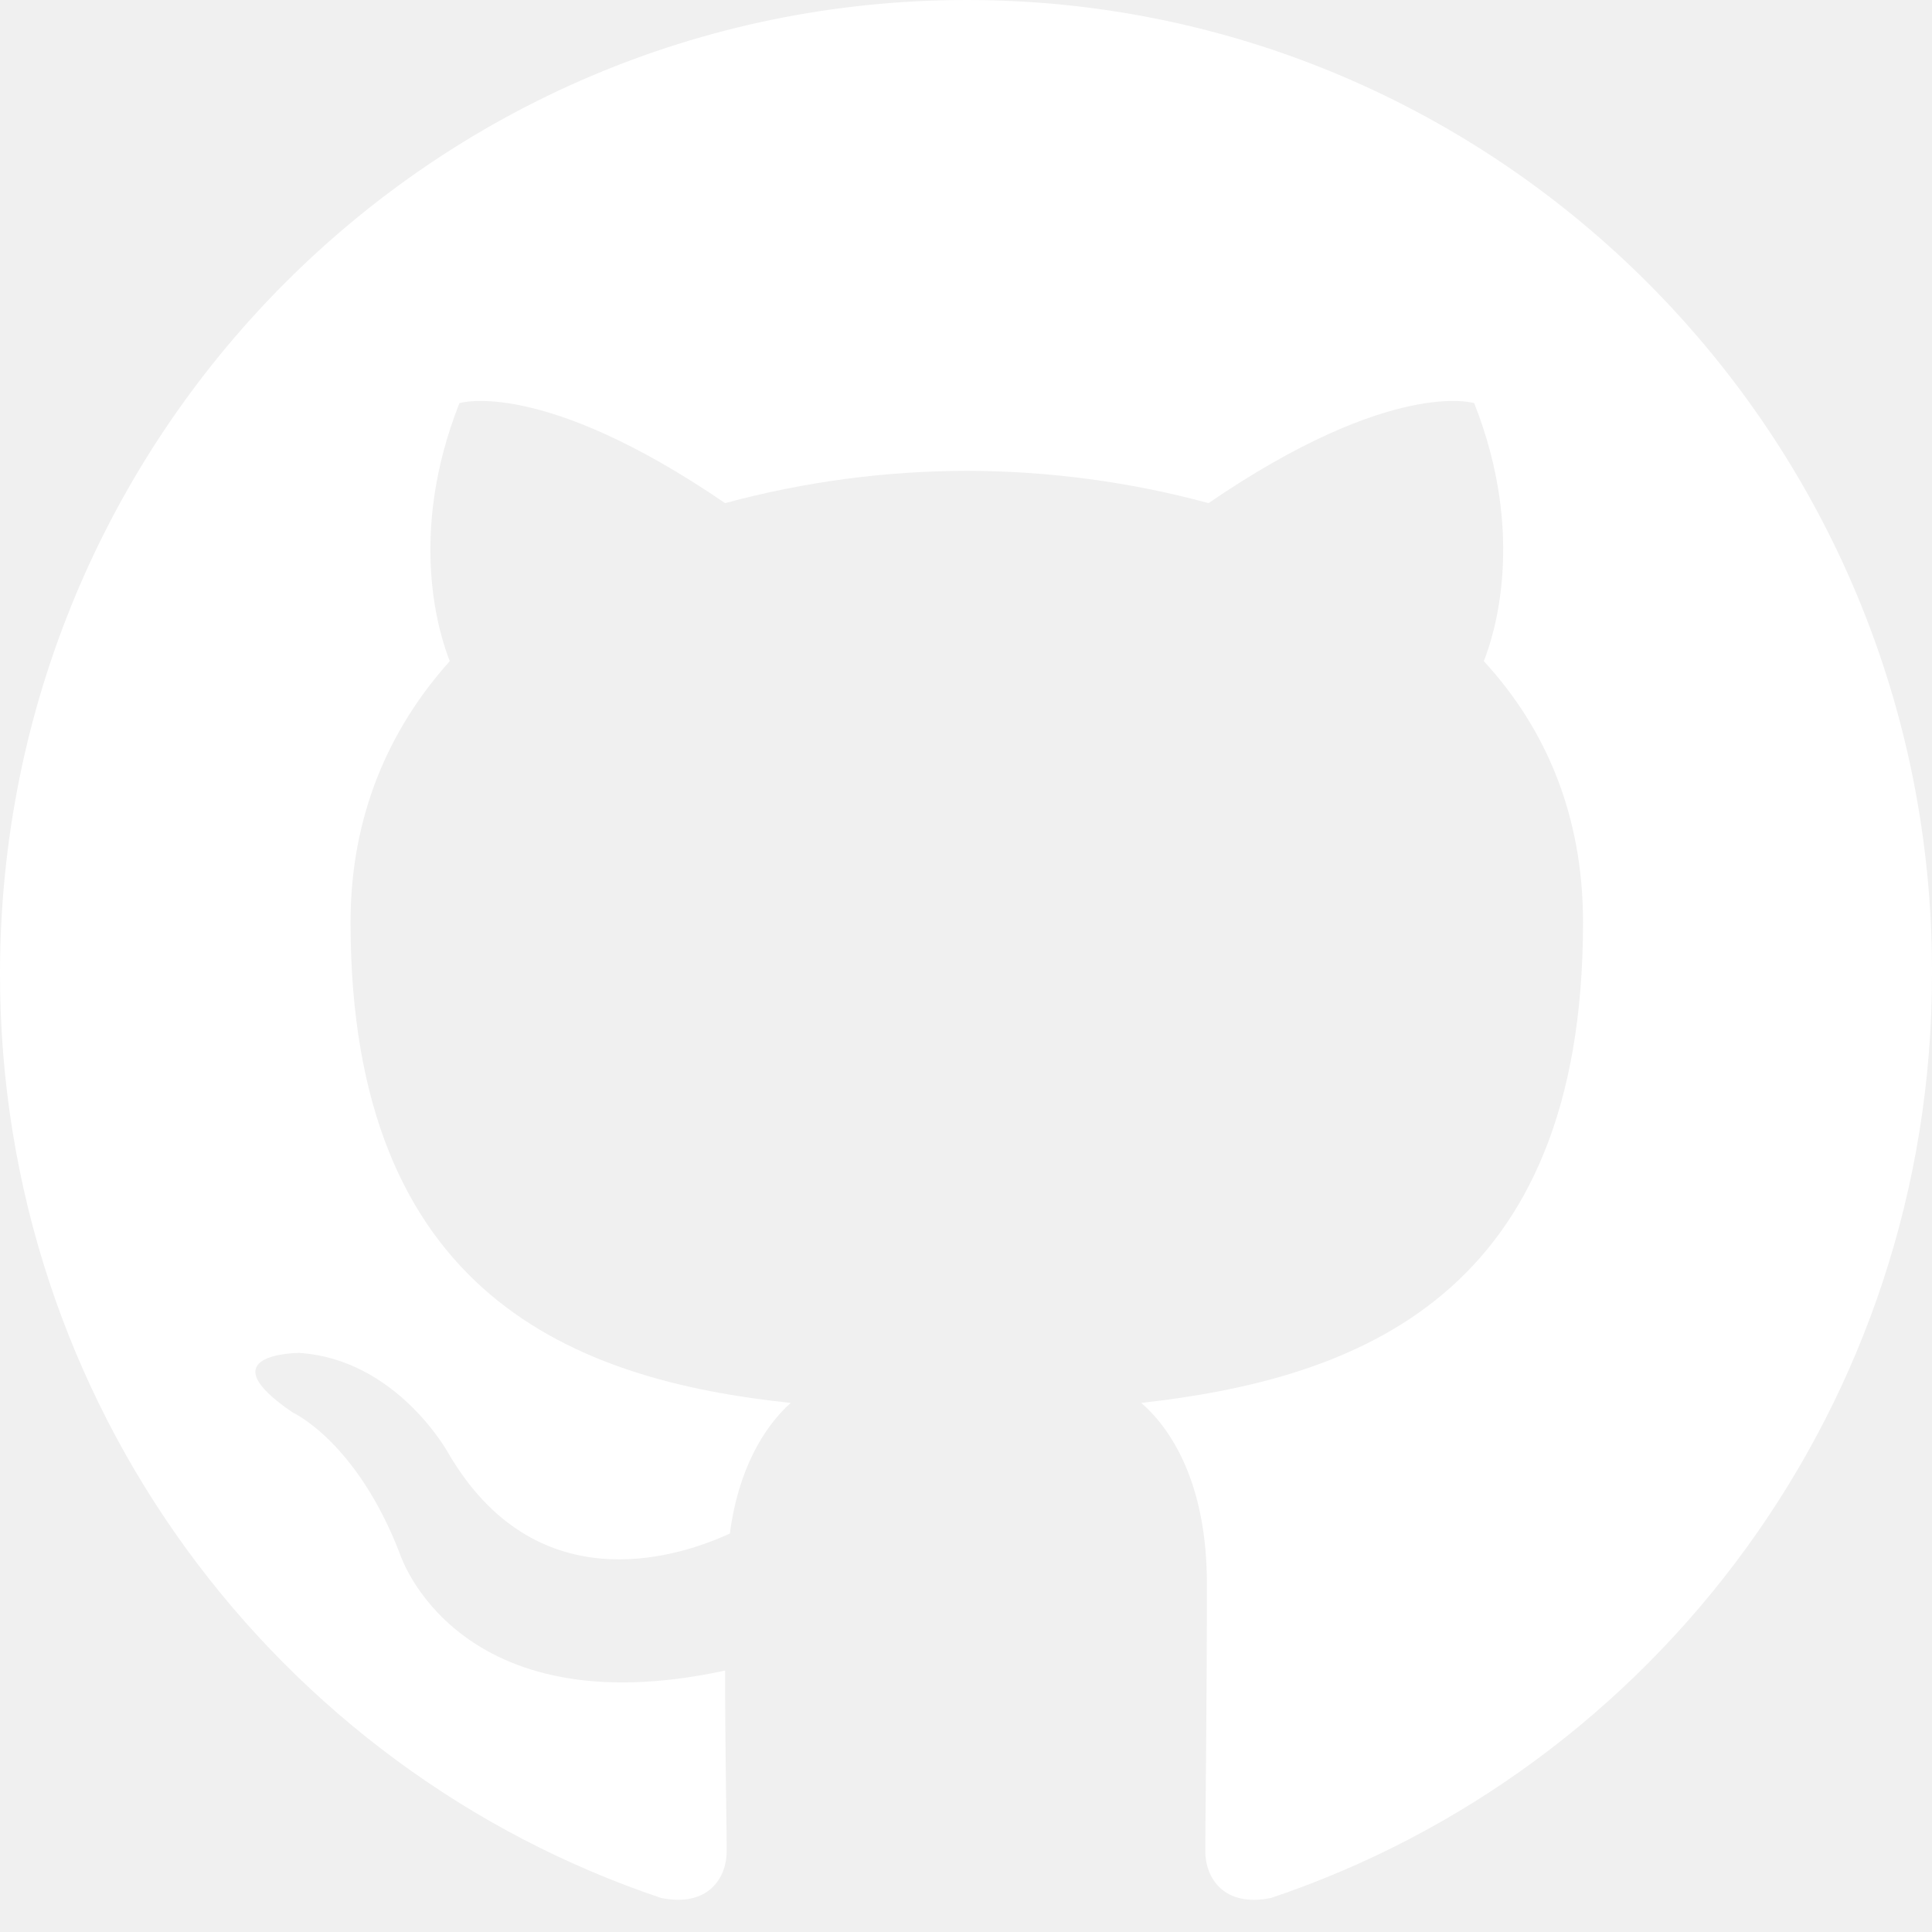
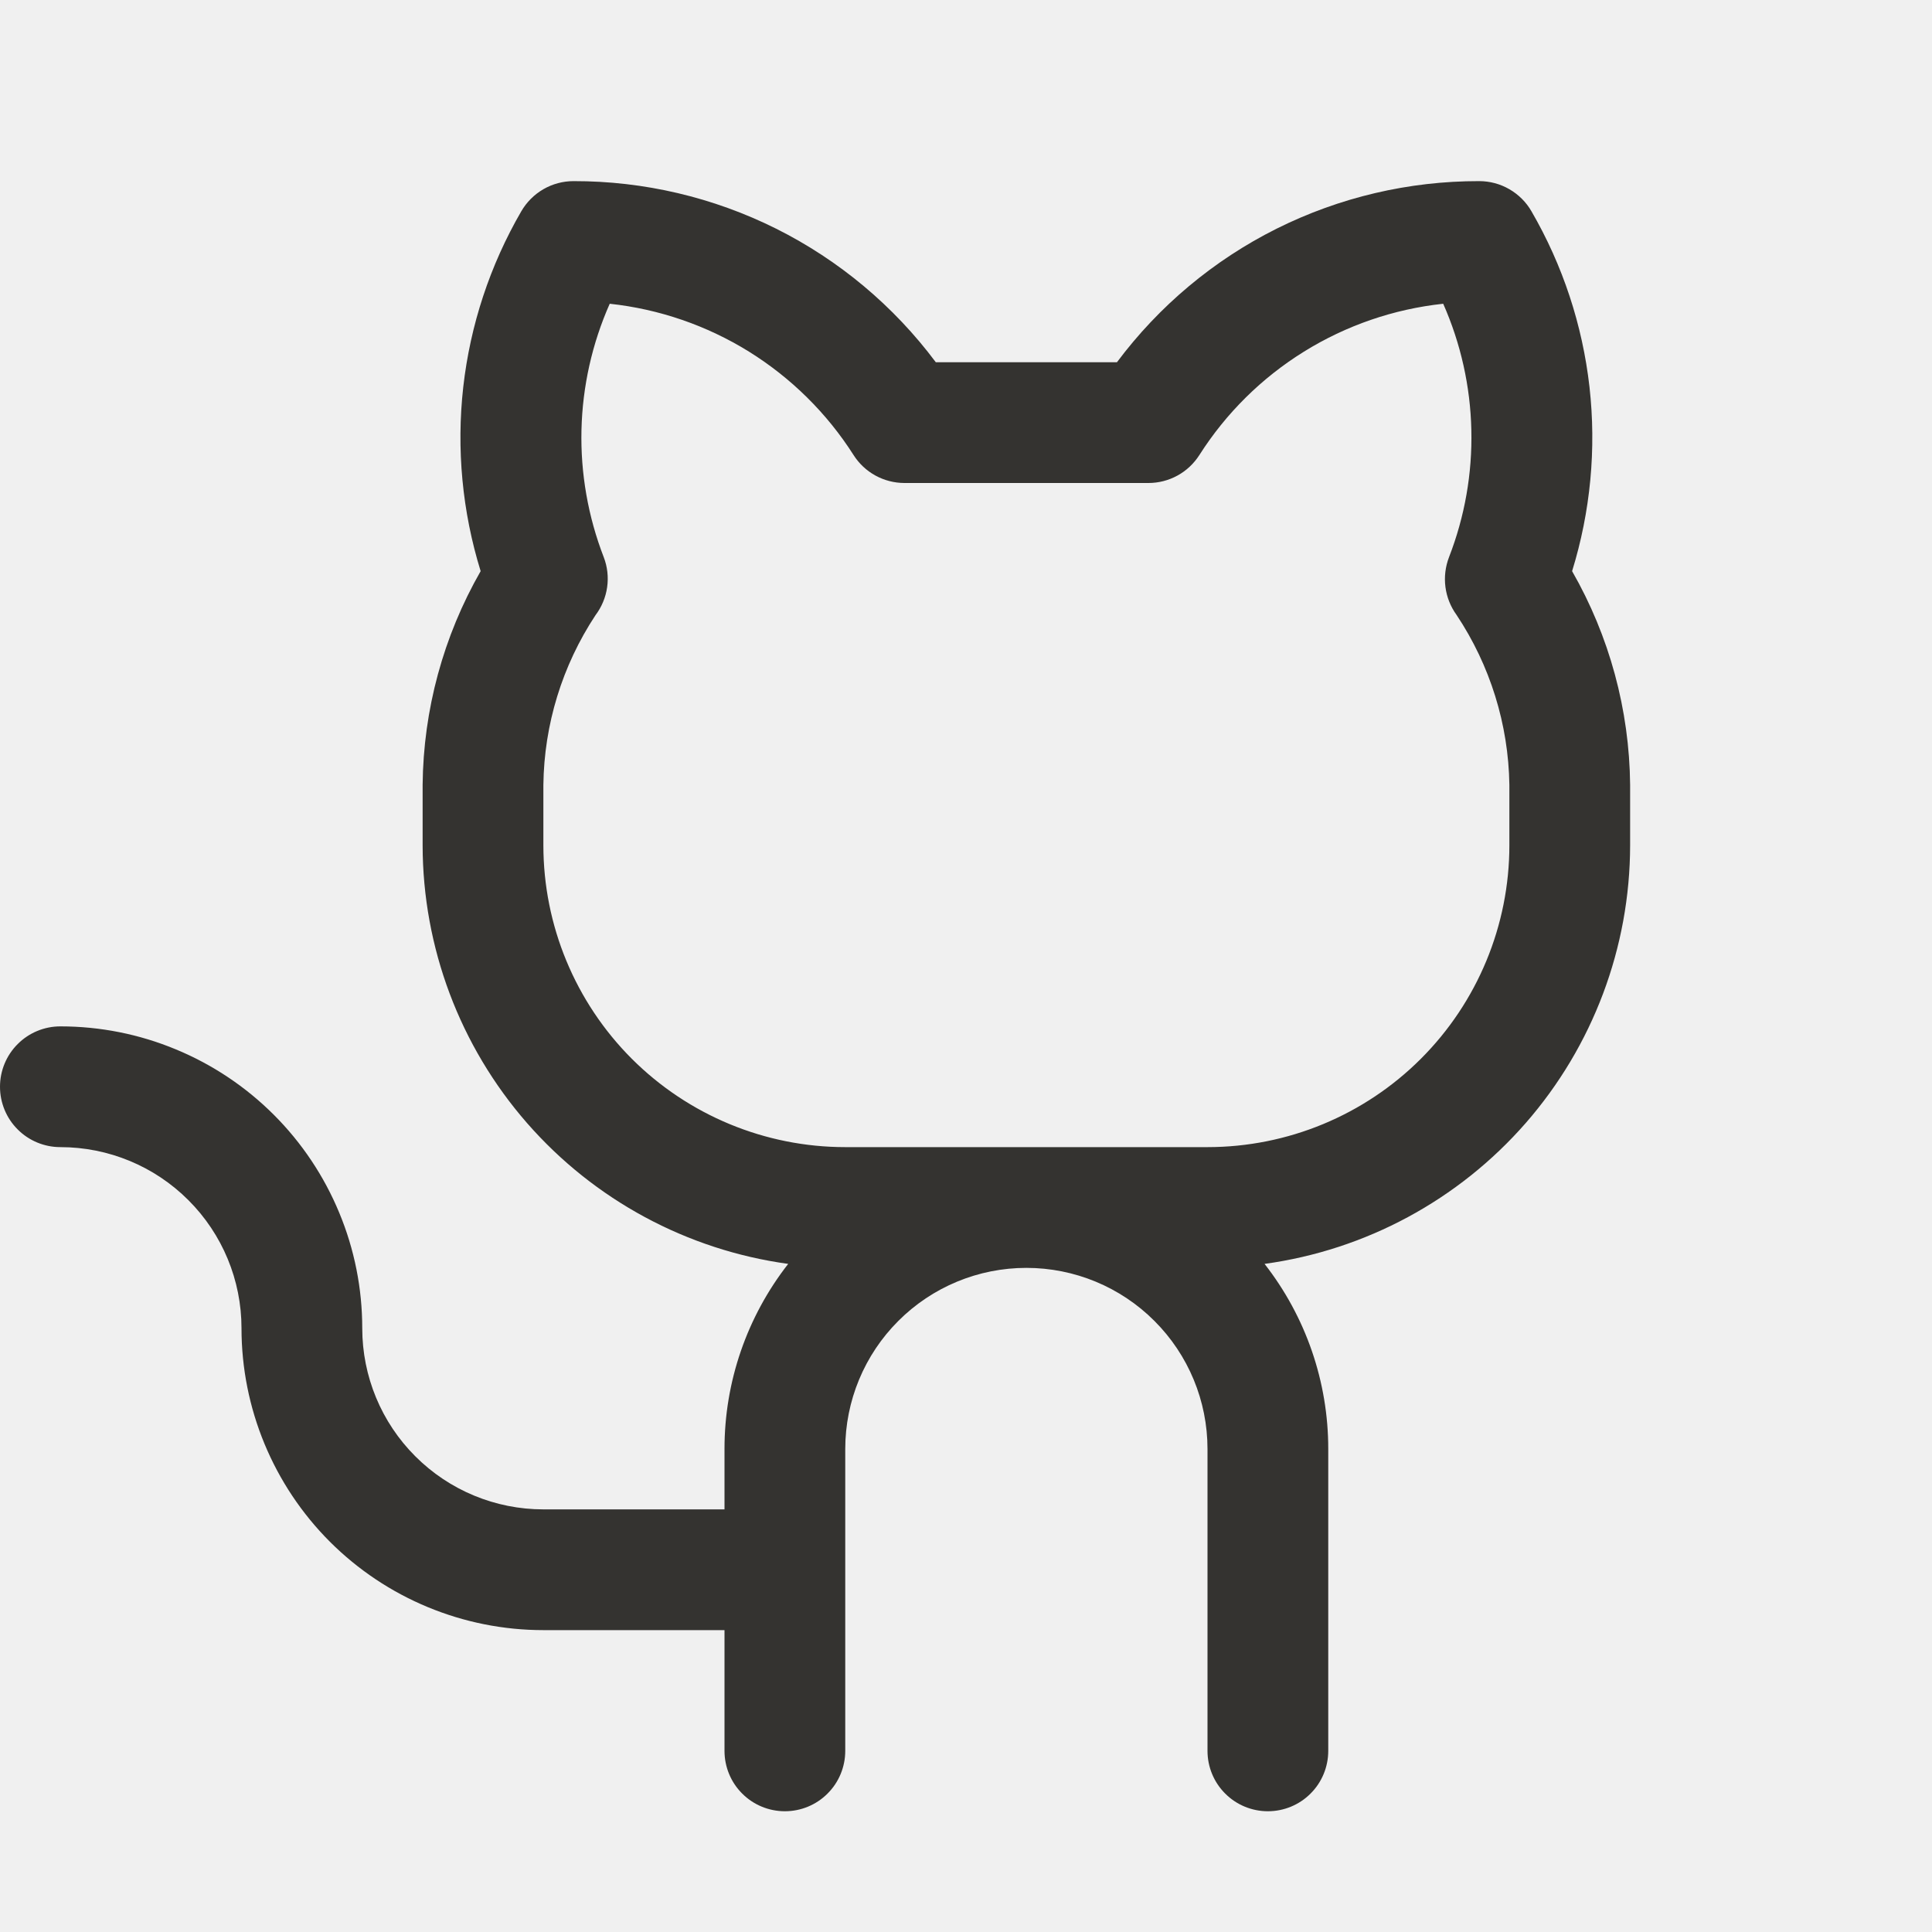
- <svg xmlns="http://www.w3.org/2000/svg" width="48" height="48" viewBox="0 0 48 48" fill="none">
-   <g clip-path="url(#clip0_910_44)">
-     <path fill-rule="evenodd" clip-rule="evenodd" d="M24.02 0C10.738 0 0 10.817 0 24.198C0 34.895 6.88 43.95 16.424 47.154C17.617 47.395 18.055 46.633 18.055 45.993C18.055 45.432 18.015 43.509 18.015 41.505C11.333 42.948 9.942 38.621 9.942 38.621C8.868 35.816 7.277 35.096 7.277 35.096C5.09 33.613 7.436 33.613 7.436 33.613C9.862 33.773 11.135 36.097 11.135 36.097C13.282 39.783 16.742 38.741 18.134 38.1C18.333 36.538 18.97 35.456 19.645 34.855C14.316 34.294 8.709 32.211 8.709 22.916C8.709 20.272 9.663 18.109 11.175 16.426C10.936 15.825 10.101 13.341 11.414 10.016C11.414 10.016 13.442 9.375 18.015 12.5C19.973 11.97 21.992 11.7 24.02 11.698C26.048 11.698 28.115 11.979 30.025 12.5C34.598 9.375 36.626 10.016 36.626 10.016C37.939 13.341 37.103 15.825 36.865 16.426C38.416 18.109 39.33 20.272 39.33 22.916C39.33 32.211 33.723 34.254 28.354 34.855C29.23 35.616 29.985 37.058 29.985 39.342C29.985 42.587 29.945 45.191 29.945 45.992C29.945 46.633 30.383 47.395 31.576 47.155C41.12 43.949 48 34.895 48 24.198C48.039 10.817 37.262 0 24.02 0Z" fill="white" />
-   </g>
-   <defs>
-     <clipPath id="clip0_910_44">
-       <rect width="48" height="48" fill="white" />
-     </clipPath>
-   </defs>
+ <svg xmlns="http://www.w3.org/2000/svg" width="32" height="32" viewBox="0 0 32 32" fill="none">
+   <path d="M26.039 9.46C26.344 8.474 26.442 7.435 26.327 6.41C26.211 5.384 25.884 4.393 25.366 3.5C25.279 3.348 25.152 3.222 25 3.134C24.848 3.046 24.676 3 24.5 3C23.335 2.998 22.186 3.268 21.144 3.788C20.102 4.309 19.197 5.067 18.5 6H15.5C14.803 5.067 13.898 4.309 12.856 3.788C11.814 3.268 10.665 2.998 9.5 3C9.324 3 9.152 3.046 9 3.134C8.848 3.222 8.722 3.348 8.634 3.5C8.116 4.393 7.789 5.384 7.673 6.41C7.558 7.435 7.656 8.474 7.961 9.46C7.343 10.538 7.012 11.757 7 13V14C7.002 15.692 7.616 17.326 8.729 18.601C9.842 19.875 11.379 20.704 13.055 20.934C12.371 21.809 11.999 22.889 12 24V25H9C8.204 25 7.441 24.684 6.879 24.121C6.316 23.559 6 22.796 6 22C6 21.343 5.871 20.693 5.619 20.087C5.368 19.48 5 18.929 4.536 18.465C4.071 18 3.52 17.632 2.913 17.381C2.307 17.129 1.657 17 1 17C0.735 17 0.48 17.105 0.293 17.293C0.105 17.48 0 17.735 0 18C0 18.265 0.105 18.52 0.293 18.707C0.48 18.895 0.735 19 1 19C1.796 19 2.559 19.316 3.121 19.879C3.684 20.441 4 21.204 4 22C4 23.326 4.527 24.598 5.464 25.536C6.402 26.473 7.674 27 9 27H12V29C12 29.265 12.105 29.52 12.293 29.707C12.48 29.895 12.735 30 13 30C13.265 30 13.52 29.895 13.707 29.707C13.895 29.52 14 29.265 14 29V24C14 23.204 14.316 22.441 14.879 21.879C15.441 21.316 16.204 21 17 21C17.796 21 18.559 21.316 19.121 21.879C19.684 22.441 20 23.204 20 24V29C20 29.265 20.105 29.52 20.293 29.707C20.48 29.895 20.735 30 21 30C21.265 30 21.52 29.895 21.707 29.707C21.895 29.52 22 29.265 22 29V24C22.001 22.889 21.629 21.809 20.945 20.934C22.621 20.704 24.158 19.875 25.271 18.601C26.384 17.326 26.998 15.692 27 14V13C26.988 11.757 26.657 10.538 26.039 9.46ZM25 14C25 15.326 24.473 16.598 23.535 17.536C22.598 18.473 21.326 19 20 19H14C12.674 19 11.402 18.473 10.464 17.536C9.527 16.598 9 15.326 9 14V13C9.012 12 9.312 11.025 9.863 10.19C9.965 10.055 10.032 9.895 10.056 9.727C10.08 9.559 10.061 9.387 10 9.229C9.74 8.557 9.614 7.84 9.631 7.12C9.648 6.4 9.807 5.69 10.099 5.031C10.917 5.119 11.705 5.39 12.405 5.824C13.104 6.259 13.697 6.844 14.139 7.539C14.229 7.68 14.353 7.796 14.499 7.876C14.646 7.957 14.81 7.999 14.977 8H19.021C19.189 8 19.354 7.958 19.502 7.877C19.649 7.797 19.773 7.68 19.864 7.539C20.306 6.844 20.898 6.258 21.598 5.824C22.297 5.39 23.085 5.119 23.904 5.031C24.195 5.69 24.354 6.4 24.37 7.12C24.387 7.841 24.261 8.557 24 9.229C23.94 9.386 23.919 9.556 23.941 9.723C23.963 9.89 24.026 10.049 24.125 10.185C24.681 11.02 24.985 11.997 25 13V14Z" fill="#343330" />
</svg>
